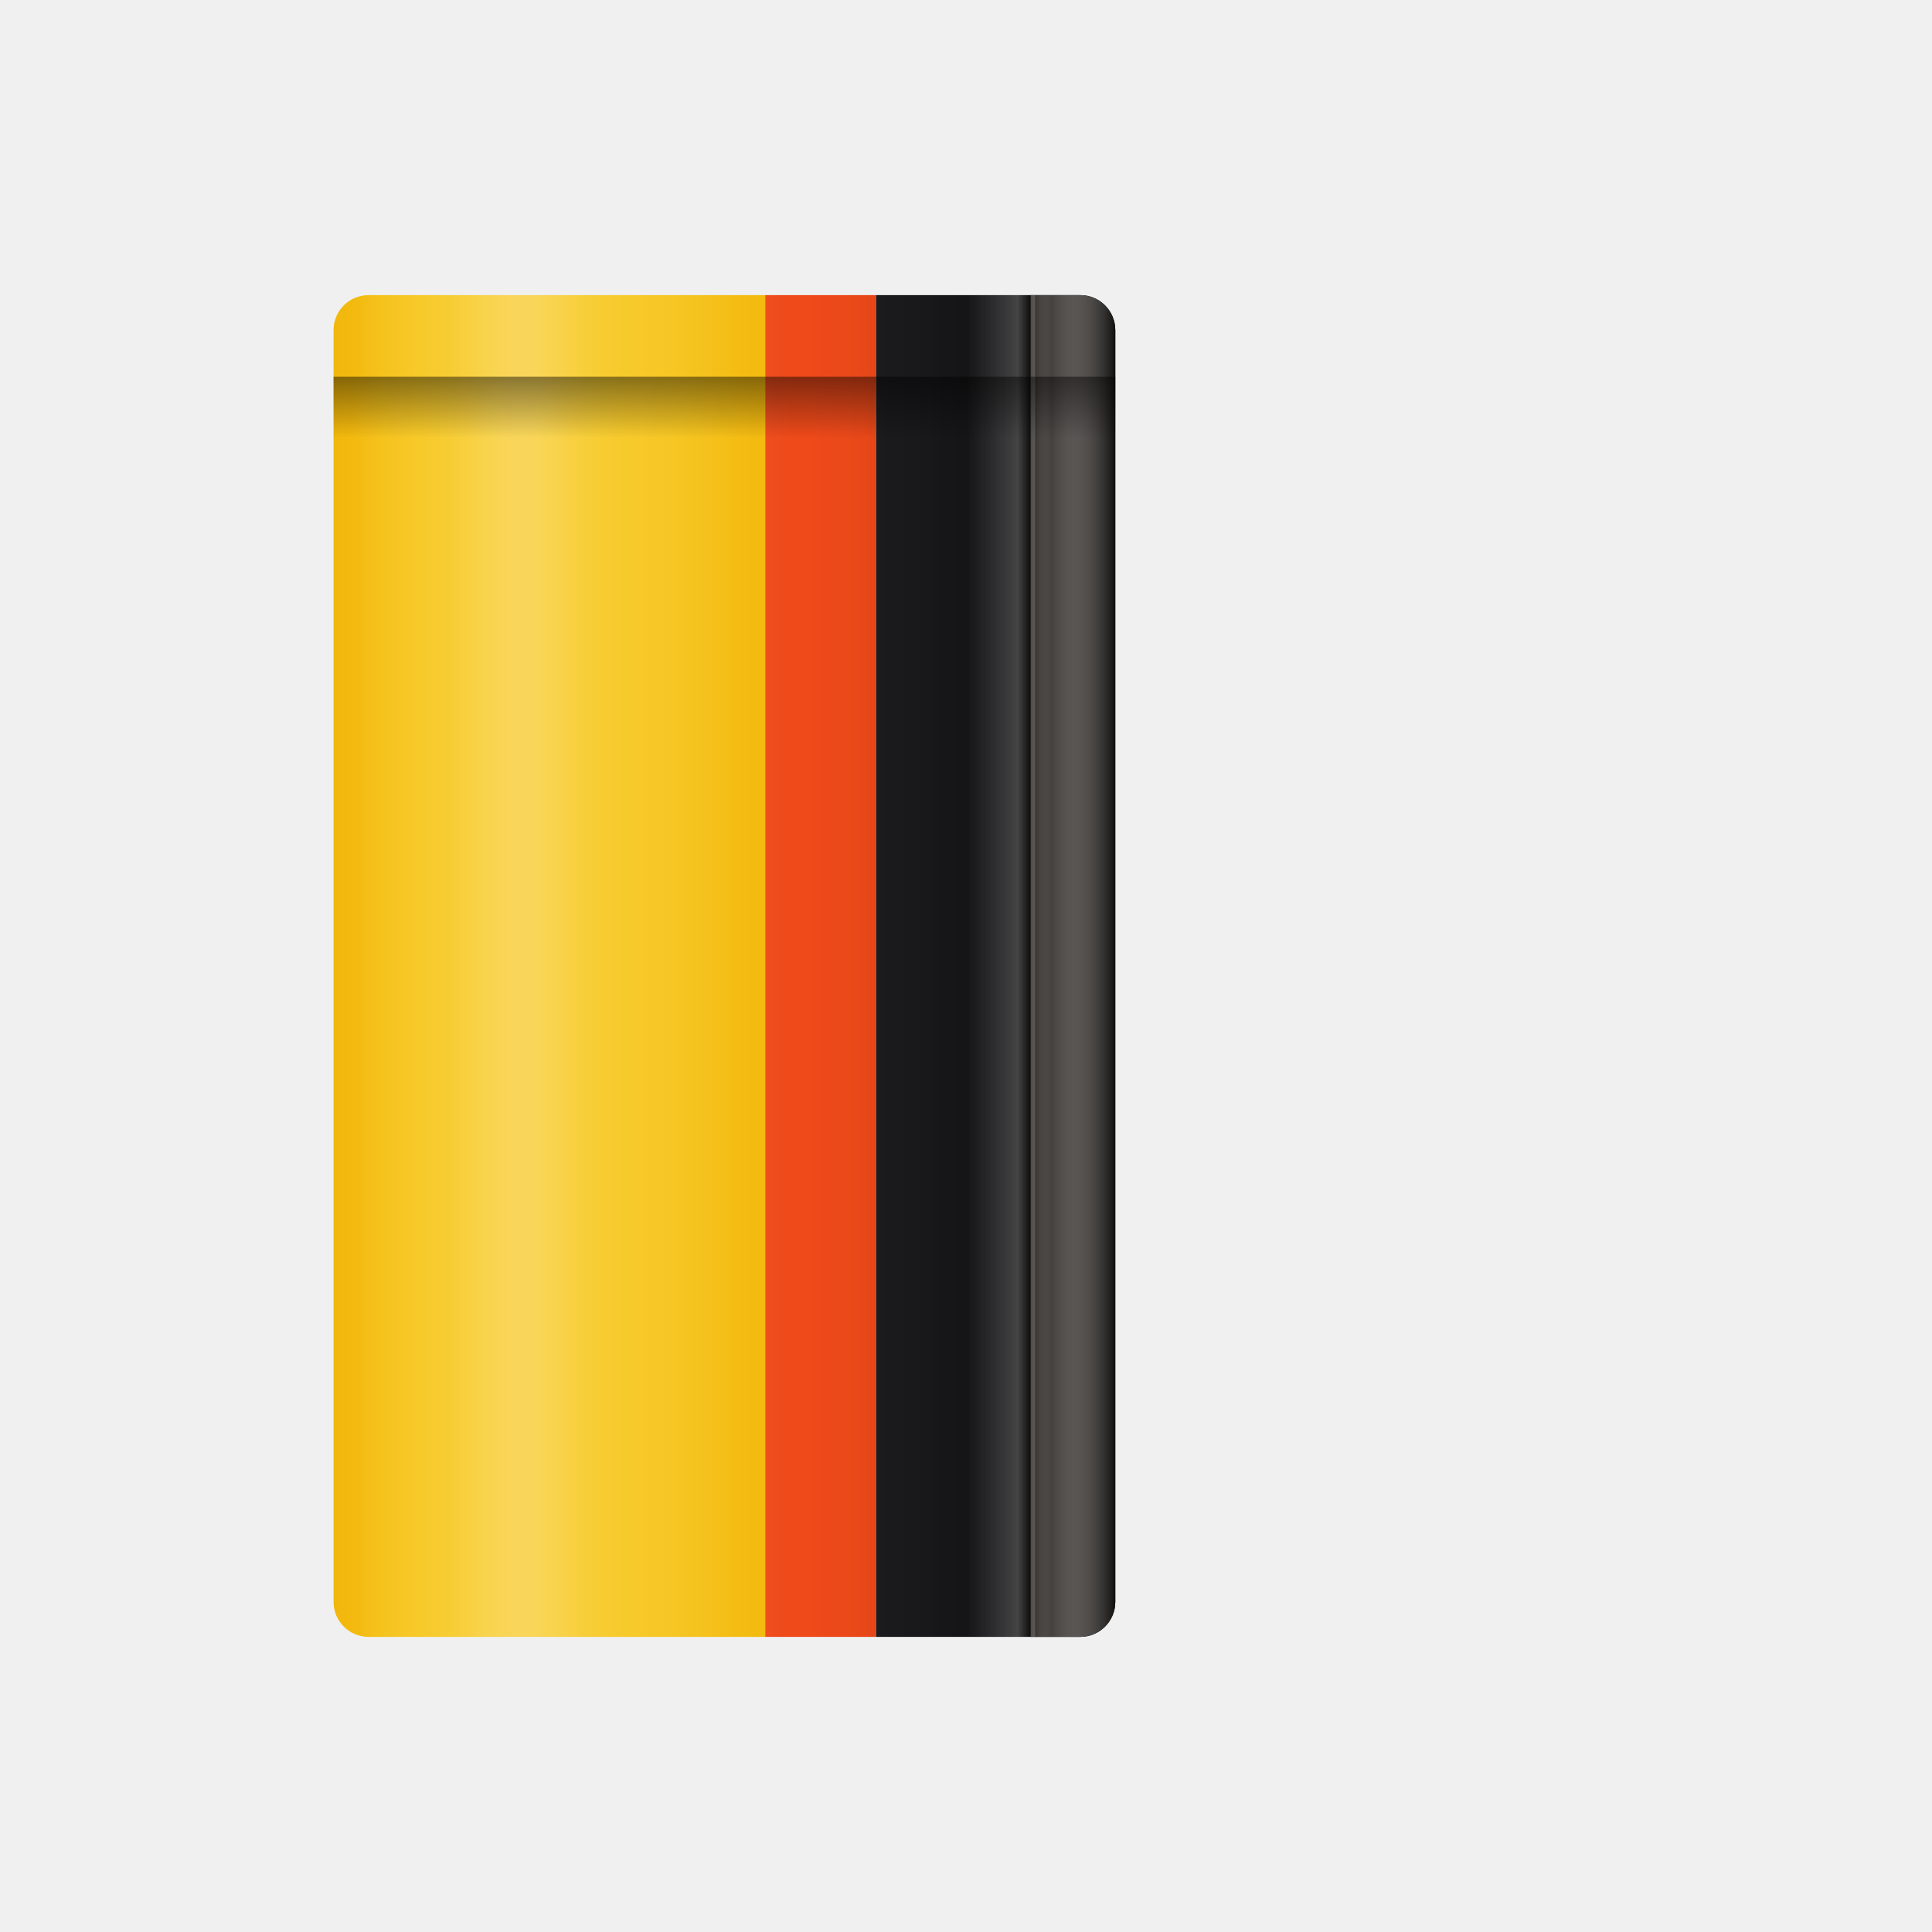
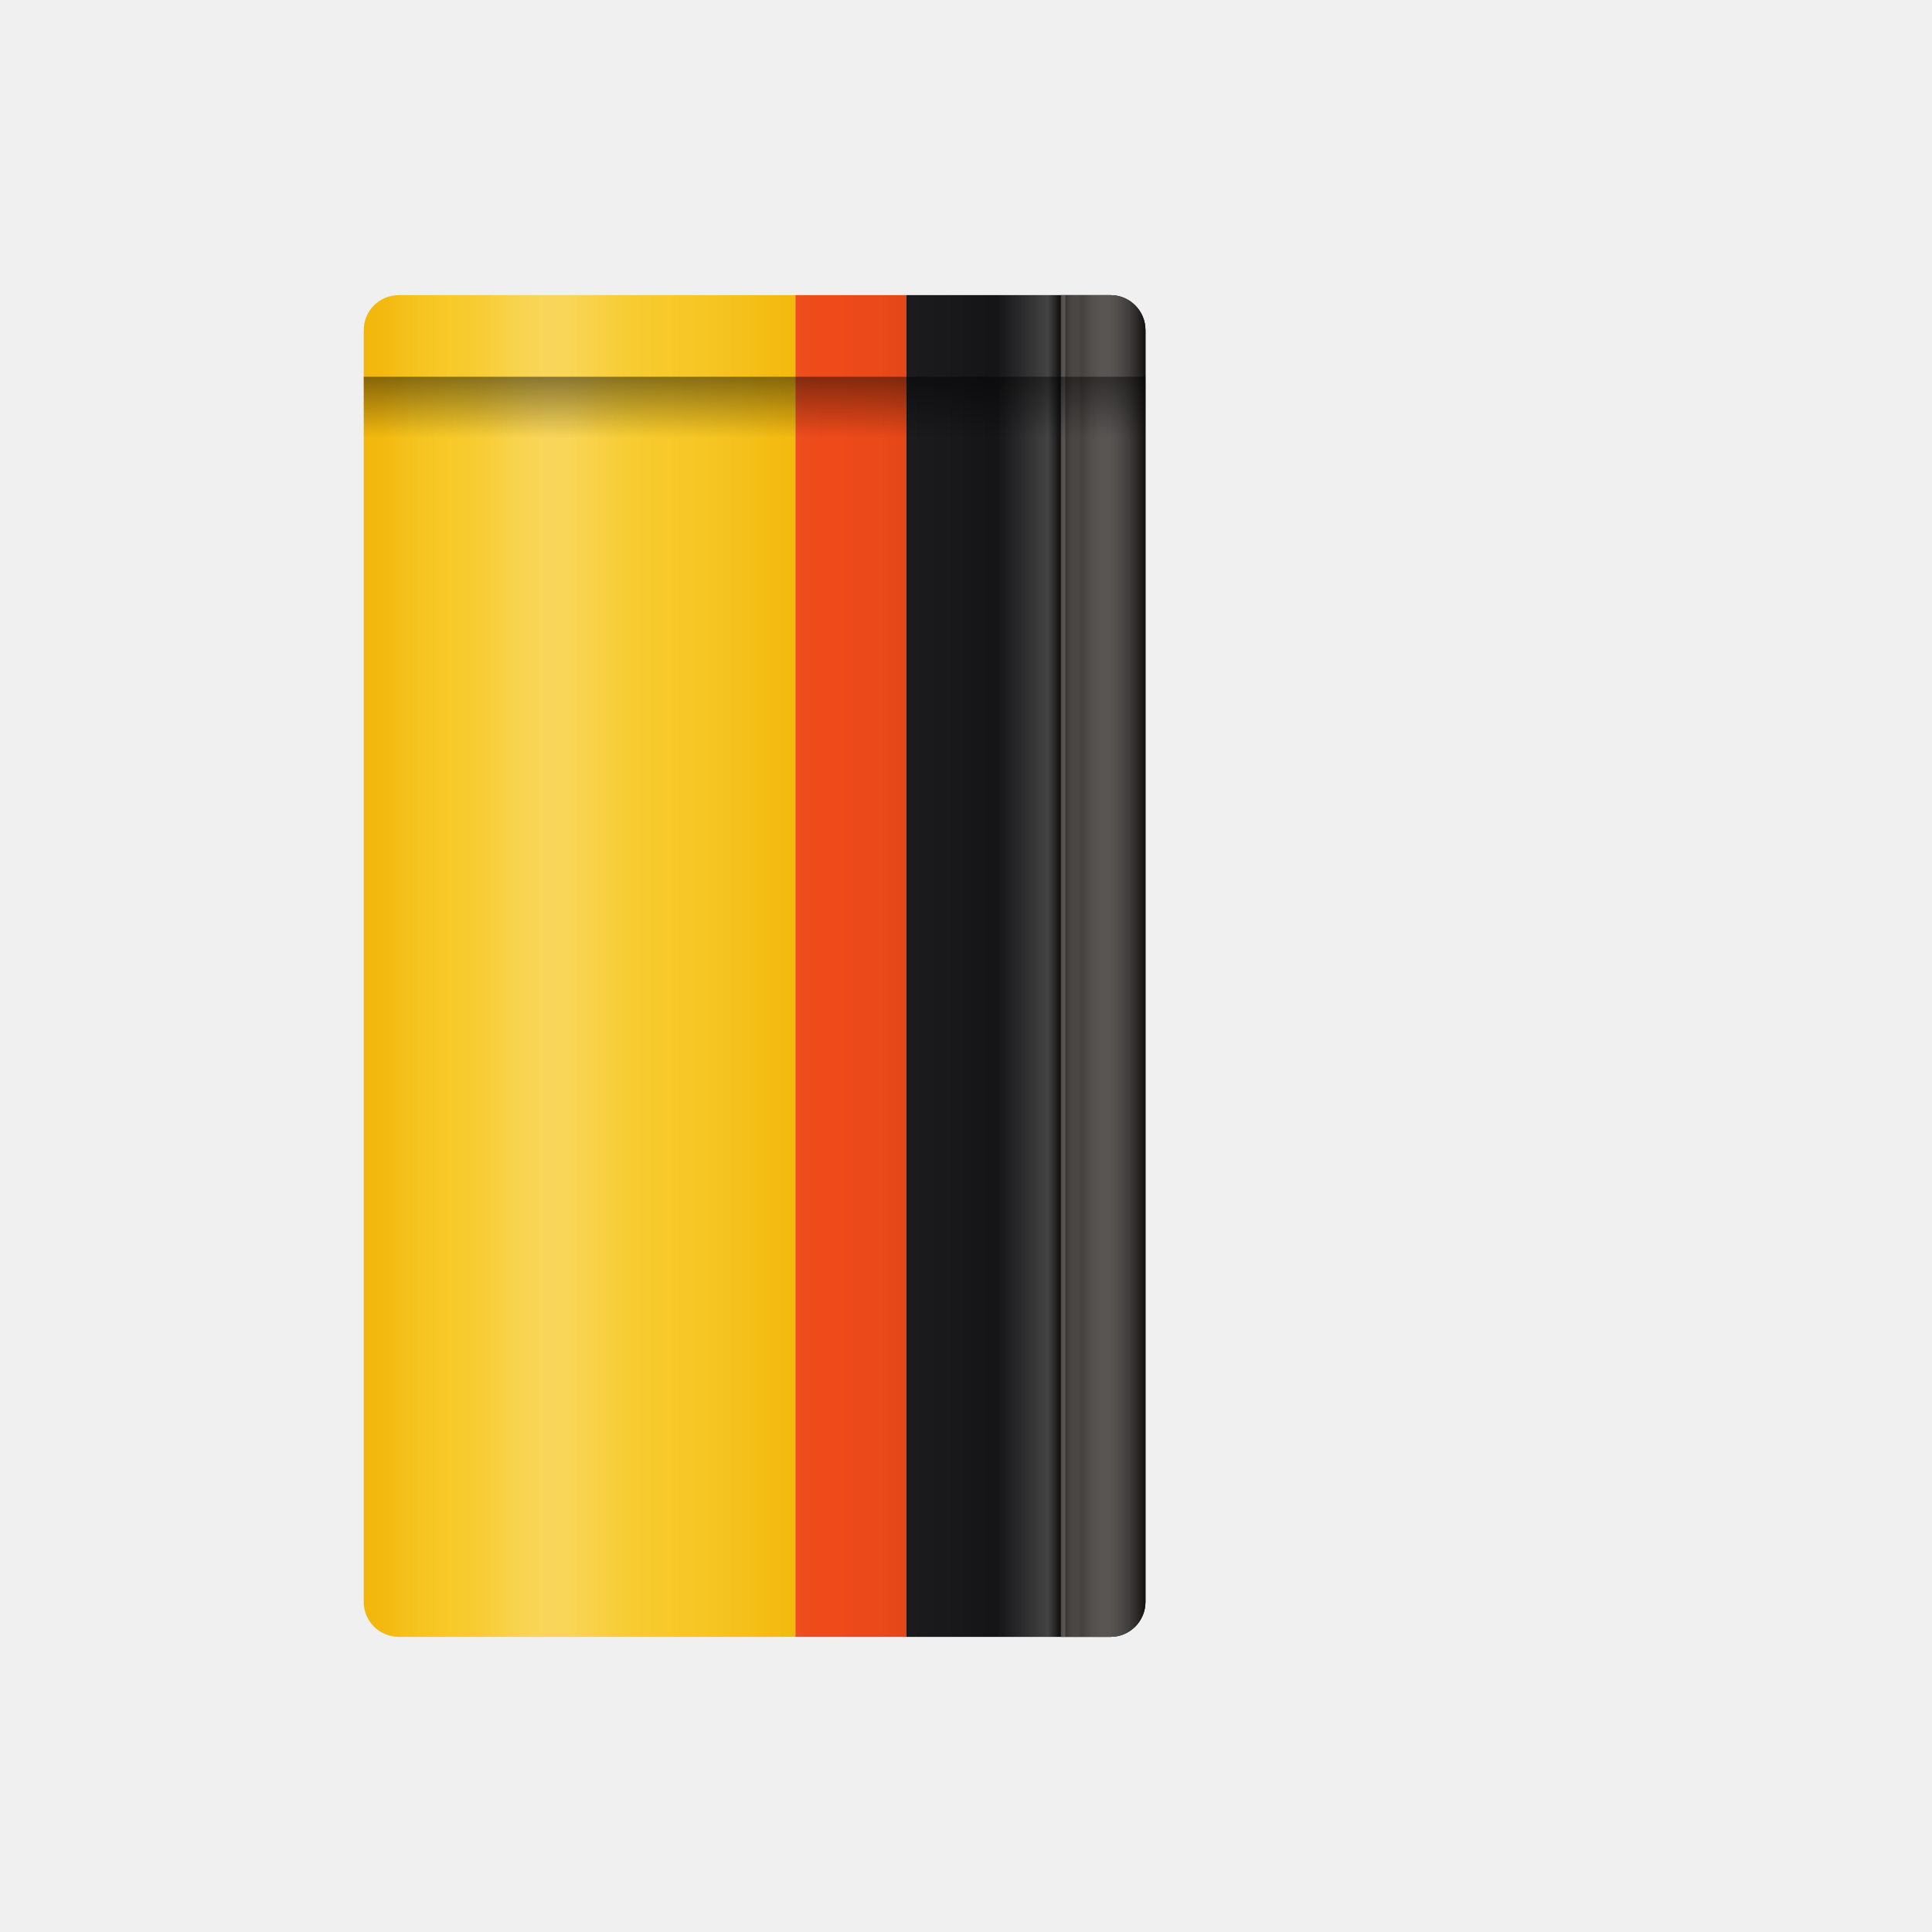
<svg xmlns="http://www.w3.org/2000/svg" viewBox="0 0 1024 1024">
  <defs>
    <clipPath id="b">
      <path d="M36.00,0.00 h488.00 a24.00,24.00 0 0 1 24.00,24.00 v872.00 a24.00,24.00 0 0 1 -24.00,24.00 h-488.00 a24.00,24.00 0 0 1 -24.00,-24.00 v-872.00 a24.00,24.00 0 0 1 24.00,-24.00 z" />
    </clipPath>
    <linearGradient id="yellow" gradientUnits="userSpaceOnUse" x1="0" y1="0" x2="560" y2="0">
      <stop offset="0" stop-color="#dea10a" />
      <stop offset="0.021" stop-color="#f2b70c" />
      <stop offset="0.042" stop-color="#f3b90e" />
      <stop offset="0.062" stop-color="#f4be16" />
      <stop offset="0.083" stop-color="#f5c31e" />
      <stop offset="0.104" stop-color="#f6c624" />
      <stop offset="0.125" stop-color="#f7c929" />
      <stop offset="0.146" stop-color="#f7cb2f" />
      <stop offset="0.167" stop-color="#f7cd36" />
      <stop offset="0.188" stop-color="#f8d041" />
      <stop offset="0.208" stop-color="#f8d34d" />
      <stop offset="0.229" stop-color="#f9d556" />
      <stop offset="0.25" stop-color="#f9d65a" />
      <stop offset="0.271" stop-color="#f9d657" />
      <stop offset="0.292" stop-color="#f8d34e" />
      <stop offset="0.312" stop-color="#f8d042" />
      <stop offset="0.333" stop-color="#f7ce38" />
      <stop offset="0.354" stop-color="#f7cc31" />
      <stop offset="0.375" stop-color="#f7ca2c" />
      <stop offset="0.396" stop-color="#f7c929" />
      <stop offset="0.417" stop-color="#f6c726" />
      <stop offset="0.438" stop-color="#f6c623" />
      <stop offset="0.458" stop-color="#f5c420" />
      <stop offset="0.479" stop-color="#f5c11c" />
      <stop offset="0.5" stop-color="#f4bf17" />
      <stop offset="0.521" stop-color="#f4bc13" />
      <stop offset="0.542" stop-color="#f3ba10" />
      <stop offset="0.562" stop-color="#f3b80d" />
      <stop offset="0.583" stop-color="#f3b80c" />
      <stop offset="0.604" stop-color="#f3b80c" />
      <stop offset="0.625" stop-color="#f2b70c" />
      <stop offset="0.646" stop-color="#f0b50c" />
      <stop offset="0.667" stop-color="#eeb30c" />
      <stop offset="0.688" stop-color="#ebaf0b" />
      <stop offset="0.708" stop-color="#e7ab0b" />
      <stop offset="0.729" stop-color="#e3a70a" />
      <stop offset="0.75" stop-color="#dea10a" />
      <stop offset="0.771" stop-color="#d89a09" />
      <stop offset="0.792" stop-color="#d19209" />
      <stop offset="0.812" stop-color="#c98a08" />
      <stop offset="0.833" stop-color="#c08107" />
      <stop offset="0.854" stop-color="#b87706" />
      <stop offset="0.875" stop-color="#ae6d05" />
      <stop offset="0.896" stop-color="#a56304" />
      <stop offset="0.917" stop-color="#9c5903" />
      <stop offset="0.938" stop-color="#935003" />
      <stop offset="0.958" stop-color="#8d4902" />
      <stop offset="0.979" stop-color="#8c4702" />
      <stop offset="1" stop-color="#904c02" />
    </linearGradient>
    <linearGradient id="red" gradientUnits="userSpaceOnUse" x1="0" y1="0" x2="560" y2="0">
      <stop offset="0" stop-color="#d43f16" />
      <stop offset="0.021" stop-color="#ed4a1a" />
      <stop offset="0.042" stop-color="#ef4d1d" />
      <stop offset="0.062" stop-color="#f35e30" />
      <stop offset="0.083" stop-color="#f76f42" />
      <stop offset="0.104" stop-color="#fb7b50" />
      <stop offset="0.125" stop-color="#fd8459" />
      <stop offset="0.146" stop-color="#fe8a61" />
      <stop offset="0.167" stop-color="#ff9068" />
      <stop offset="0.188" stop-color="#ff9771" />
      <stop offset="0.208" stop-color="#ff9e7a" />
      <stop offset="0.229" stop-color="#ffa382" />
      <stop offset="0.25" stop-color="#ffa585" />
      <stop offset="0.271" stop-color="#ffa382" />
      <stop offset="0.292" stop-color="#ff9e7b" />
      <stop offset="0.312" stop-color="#ff9872" />
      <stop offset="0.333" stop-color="#ff926b" />
      <stop offset="0.354" stop-color="#fe8d64" />
      <stop offset="0.375" stop-color="#fe895f" />
      <stop offset="0.396" stop-color="#fd855a" />
      <stop offset="0.417" stop-color="#fc8055" />
      <stop offset="0.438" stop-color="#fa7a4e" />
      <stop offset="0.458" stop-color="#f87246" />
      <stop offset="0.479" stop-color="#f66a3d" />
      <stop offset="0.5" stop-color="#f46234" />
      <stop offset="0.521" stop-color="#f2592a" />
      <stop offset="0.542" stop-color="#f05122" />
      <stop offset="0.562" stop-color="#ee4c1c" />
      <stop offset="0.583" stop-color="#ee4a1a" />
      <stop offset="0.604" stop-color="#ee4a1a" />
      <stop offset="0.625" stop-color="#ec491a" />
      <stop offset="0.646" stop-color="#eb4919" />
      <stop offset="0.667" stop-color="#e84819" />
      <stop offset="0.688" stop-color="#e44618" />
      <stop offset="0.708" stop-color="#e04418" />
      <stop offset="0.729" stop-color="#da4217" />
      <stop offset="0.75" stop-color="#d43f16" />
      <stop offset="0.771" stop-color="#cc3c15" />
      <stop offset="0.792" stop-color="#c43913" />
      <stop offset="0.812" stop-color="#ba3512" />
      <stop offset="0.833" stop-color="#b03110" />
      <stop offset="0.854" stop-color="#a52d0e" />
      <stop offset="0.875" stop-color="#9a280c" />
      <stop offset="0.896" stop-color="#8e230a" />
      <stop offset="0.917" stop-color="#831f09" />
      <stop offset="0.938" stop-color="#791b07" />
      <stop offset="0.958" stop-color="#721806" />
      <stop offset="0.979" stop-color="#701706" />
      <stop offset="1" stop-color="#751906" />
    </linearGradient>
    <linearGradient id="black" gradientUnits="userSpaceOnUse" x1="0" y1="0" x2="560" y2="0">
      <stop offset="0" stop-color="#18181a" />
      <stop offset="0.021" stop-color="#1d1d20" />
      <stop offset="0.042" stop-color="#202023" />
      <stop offset="0.062" stop-color="#2e2e33" />
      <stop offset="0.083" stop-color="#3c3d42" />
      <stop offset="0.104" stop-color="#47484e" />
      <stop offset="0.125" stop-color="#4f5057" />
      <stop offset="0.146" stop-color="#55575e" />
      <stop offset="0.167" stop-color="#5c5e65" />
      <stop offset="0.188" stop-color="#65676d" />
      <stop offset="0.208" stop-color="#6f7177" />
      <stop offset="0.229" stop-color="#77797e" />
      <stop offset="0.25" stop-color="#7a7c81" />
      <stop offset="0.271" stop-color="#78797f" />
      <stop offset="0.292" stop-color="#707278" />
      <stop offset="0.312" stop-color="#67696f" />
      <stop offset="0.333" stop-color="#5f6067" />
      <stop offset="0.354" stop-color="#585a61" />
      <stop offset="0.375" stop-color="#53555c" />
      <stop offset="0.396" stop-color="#4f5157" />
      <stop offset="0.417" stop-color="#4b4c52" />
      <stop offset="0.438" stop-color="#45474d" />
      <stop offset="0.458" stop-color="#3f4146" />
      <stop offset="0.479" stop-color="#38393e" />
      <stop offset="0.5" stop-color="#313236" />
      <stop offset="0.521" stop-color="#2a2a2e" />
      <stop offset="0.542" stop-color="#232327" />
      <stop offset="0.562" stop-color="#1e1f22" />
      <stop offset="0.583" stop-color="#1d1d20" />
      <stop offset="0.604" stop-color="#1d1d20" />
      <stop offset="0.625" stop-color="#1d1d20" />
      <stop offset="0.646" stop-color="#1c1c1f" />
      <stop offset="0.667" stop-color="#1c1c1f" />
      <stop offset="0.688" stop-color="#1b1b1e" />
      <stop offset="0.708" stop-color="#1a1a1d" />
      <stop offset="0.729" stop-color="#19191c" />
      <stop offset="0.75" stop-color="#18181a" />
      <stop offset="0.771" stop-color="#161619" />
      <stop offset="0.792" stop-color="#151517" />
      <stop offset="0.812" stop-color="#131315" />
      <stop offset="0.833" stop-color="#111113" />
      <stop offset="0.854" stop-color="#0f0f10" />
      <stop offset="0.875" stop-color="#0d0d0e" />
      <stop offset="0.896" stop-color="#0a0a0b" />
      <stop offset="0.917" stop-color="#080809" />
      <stop offset="0.938" stop-color="#060607" />
      <stop offset="0.958" stop-color="#050505" />
      <stop offset="0.979" stop-color="#040405" />
      <stop offset="1" stop-color="#050506" />
    </linearGradient>
    <linearGradient id="ls" gradientUnits="userSpaceOnUse" x1="490" y1="0" x2="548" y2="0">
      <stop offset="0" stop-color="#000" stop-opacity="0.35" />
      <stop offset="0.25" stop-color="#fff" stop-opacity="0.06" />
      <stop offset="1" stop-color="#000" stop-opacity="0.7" />
    </linearGradient>
    <linearGradient id="rim" gradientUnits="userSpaceOnUse" x1="446" y1="0" x2="490" y2="0">
      <stop offset="0" stop-color="#fff" stop-opacity="0" />
      <stop offset="0.8" stop-color="#fff" stop-opacity="0.22" />
      <stop offset="1" stop-color="#fff" stop-opacity="0" />
    </linearGradient>
    <linearGradient id="sh" x1="0" y1="0" x2="0" y2="1">
      <stop offset="0" stop-color="#000" stop-opacity="0.45" />
      <stop offset="1" stop-color="#000" stop-opacity="0" />
    </linearGradient>
  </defs>
-   <g transform="translate(167.51,156.42) scale(0.773)">
+   <g transform="translate(183.51,156.42) scale(0.773)">
    <g clip-path="url(#b)">
      <rect x="-80" y="-80" width="388" height="1200" fill="url(#yellow)" />
      <rect x="308" y="-80" width="76" height="1200" fill="url(#red)" />
      <rect x="384" y="-80" width="560" height="1200" fill="url(#black)" />
      <rect x="446" y="-80" width="44" height="1200" fill="url(#rim)" />
      <rect x="490" y="-80" width="70" height="1200" fill="#3A3532" />
      <rect x="490" y="-80" width="70" height="1200" fill="url(#ls)" />
      <rect x="490" y="-80" width="3" height="1200" fill="#fff" fill-opacity="0.18" />
      <rect x="555" y="-80" width="5" height="1200" fill="#fff" fill-opacity="0.38" />
      <rect x="-80" y="56" width="640" height="42" fill="url(#sh)" />
    </g>
  </g>
</svg>
